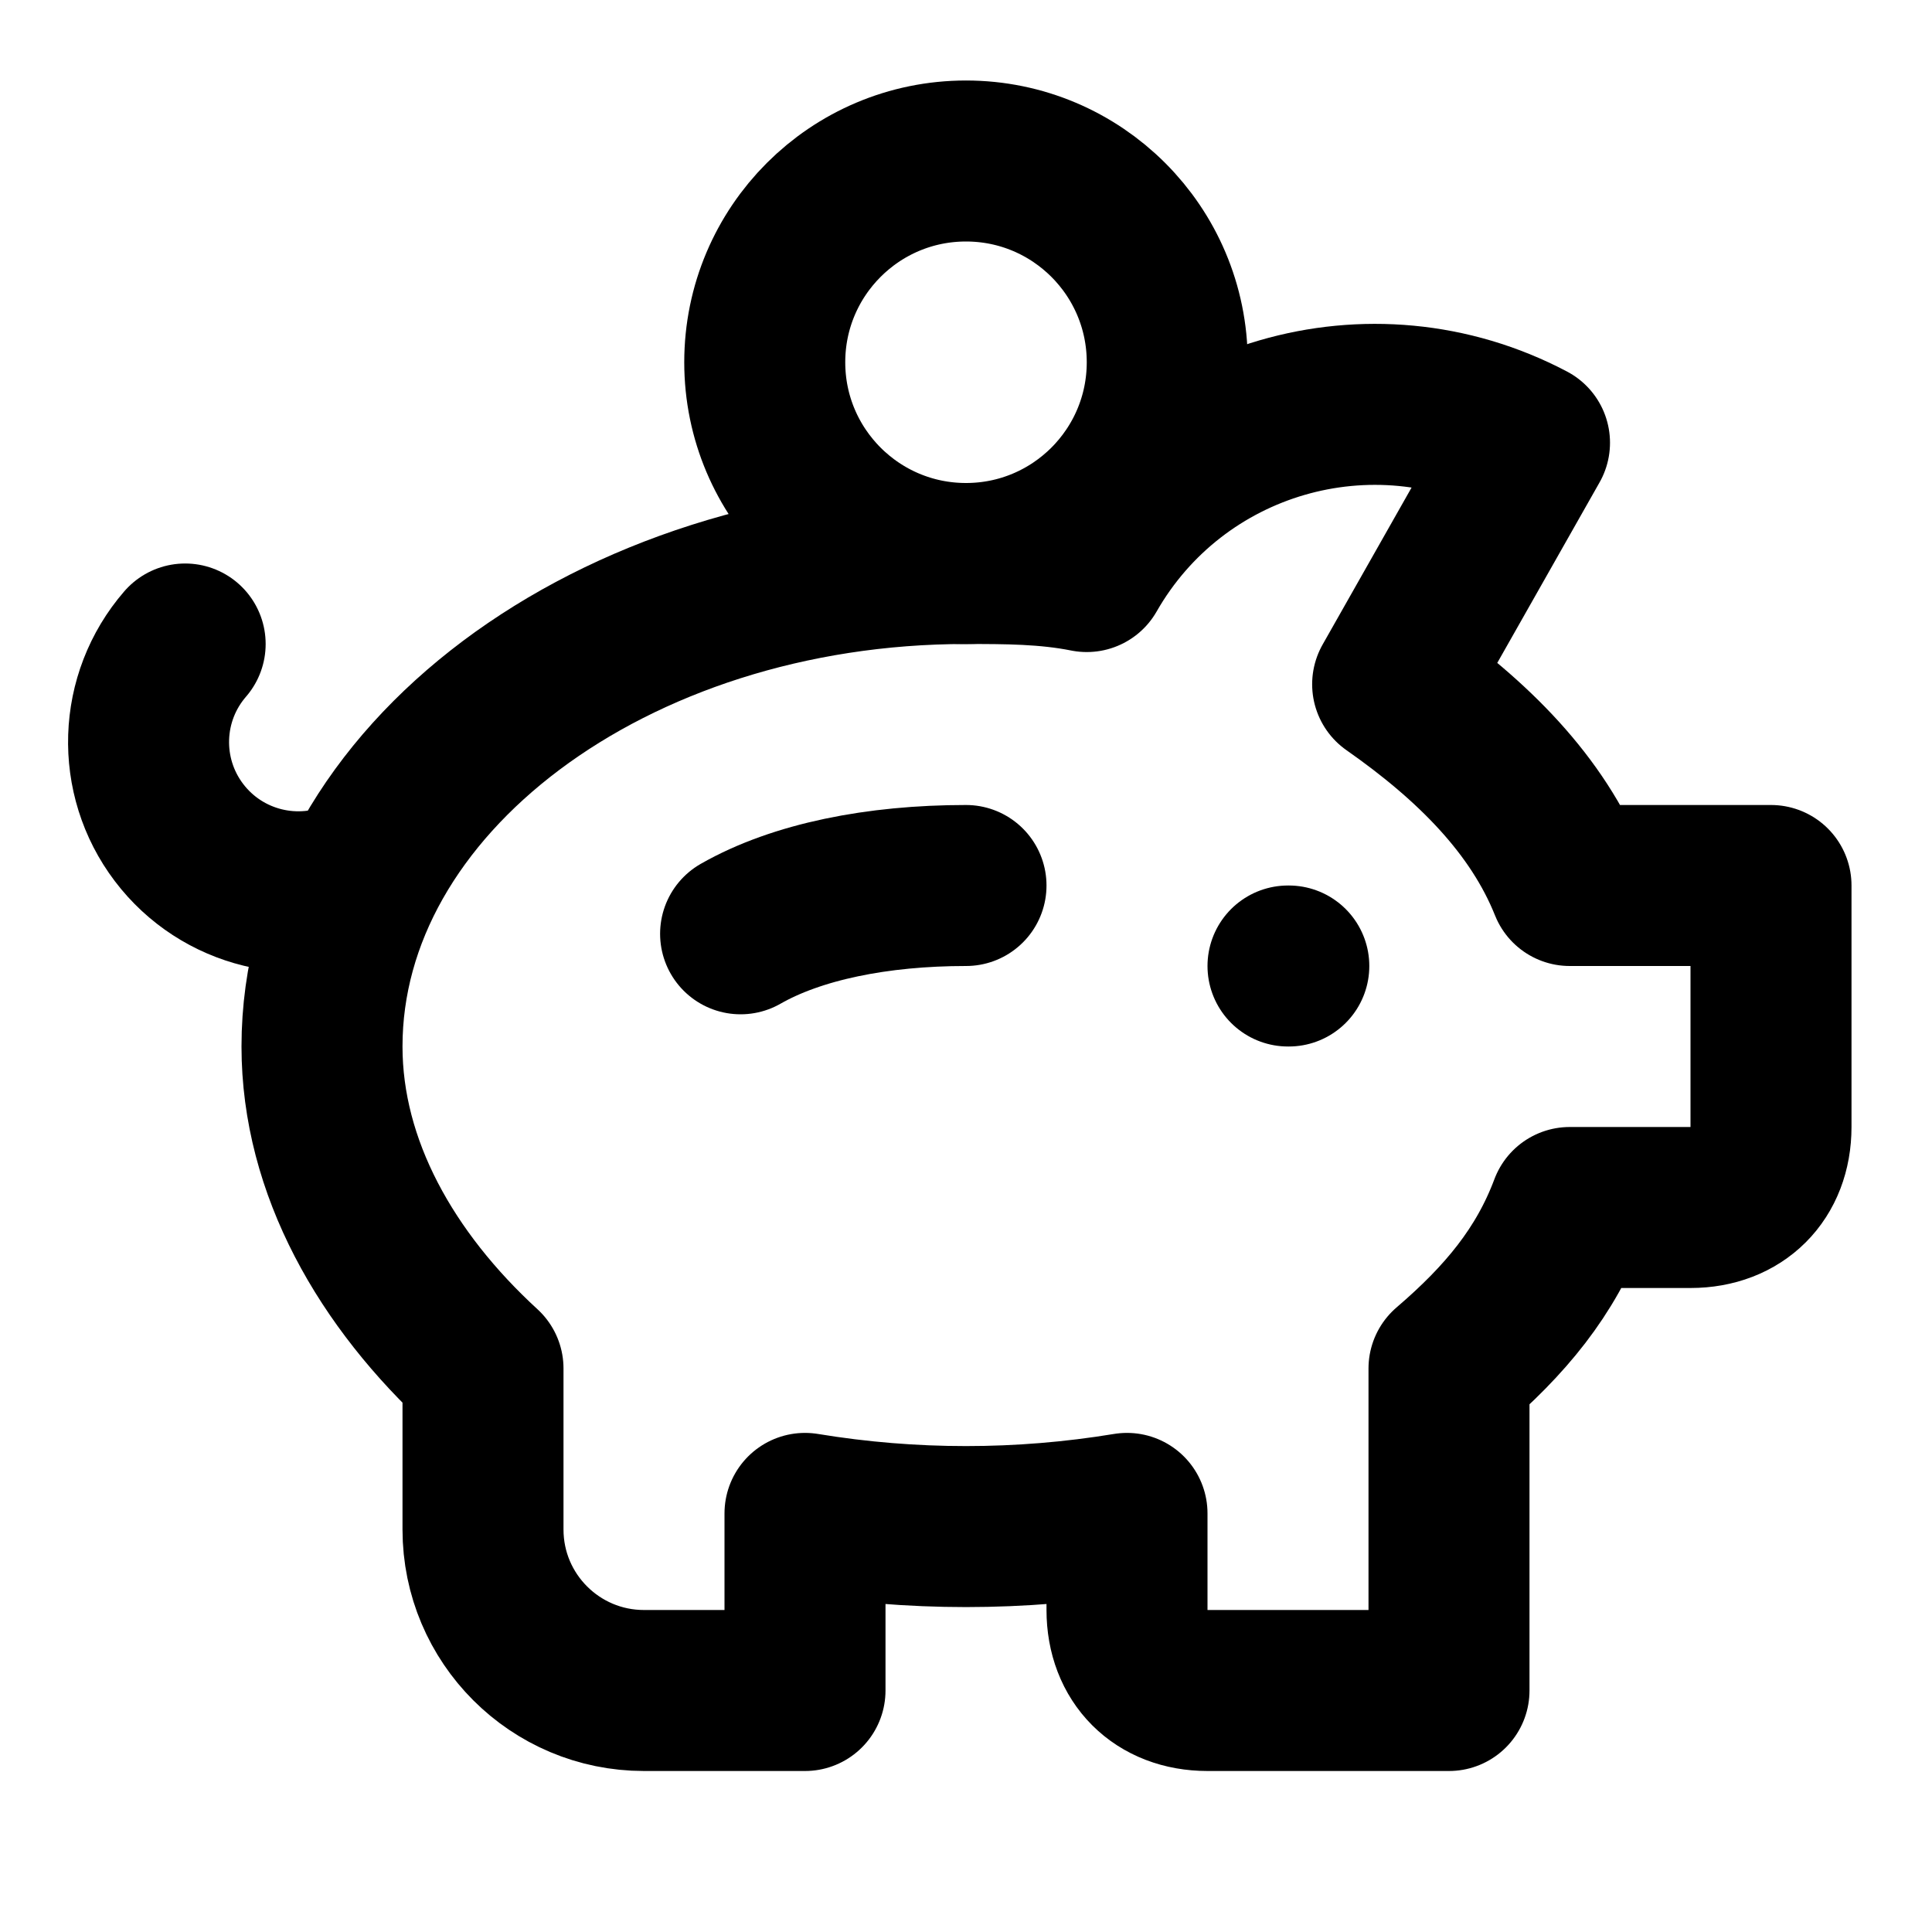
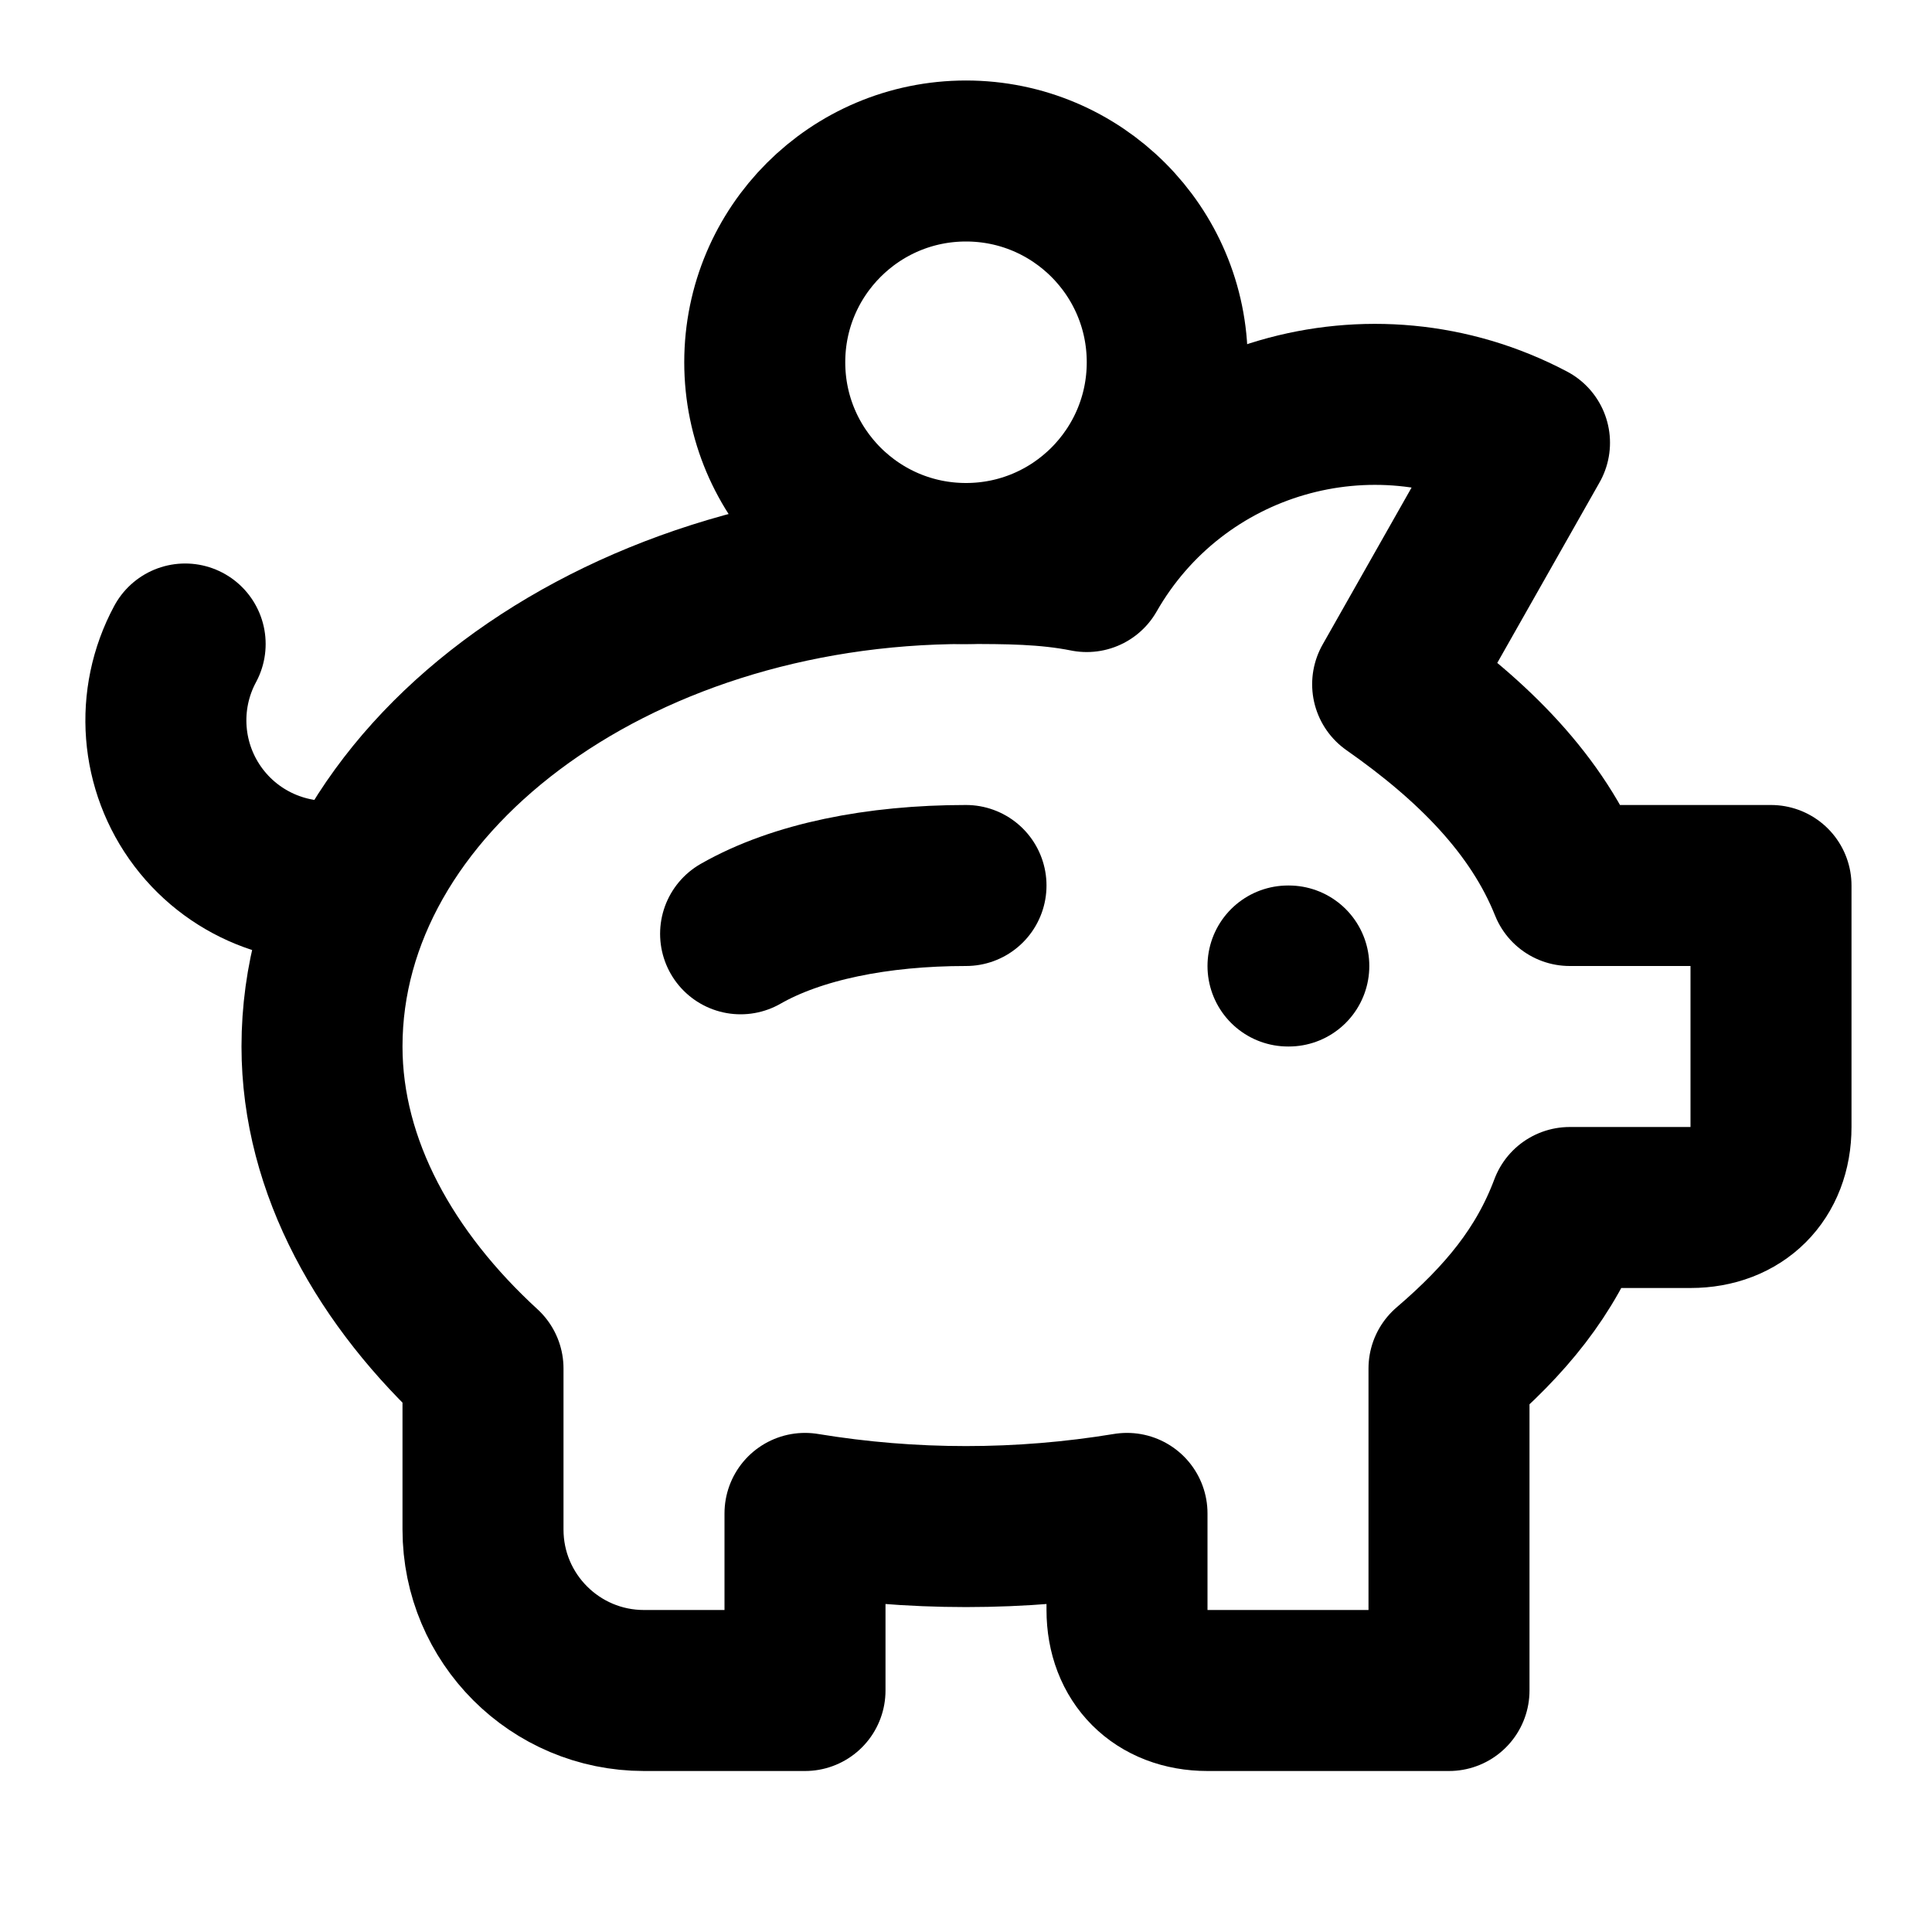
<svg xmlns="http://www.w3.org/2000/svg" width="24" height="24" viewBox="0 0 24 24" fill="none" stroke="currentColor" stroke-width="2" stroke-linecap="round" stroke-linejoin="round">
  <circle cx="12" cy="4.5" r="2.5" />
  <path d="M19 5.5a4.12 4.12 0 0 0-5.5 1.6C13 7 12.5 7 12 7c-4.4 0-8 2.7-8 6 0 1.5.8 2.9 2 4v2a2 2 0 0 0 2 2h2v-2.2a12.3 12.3 0 0 0 4 0V20c0 .6.4 1 1 1h3v-4c.7-.6 1.2-1.2 1.5-2H21c.6 0 1-.4 1-1v-3h-2.5c-.4-1-1.2-1.8-2.2-2.5Z" />
  <path d="M16 12h.01" />
  <path d="M9.2 11.6c.7-.4 1.7-.6 2.8-.6" />
-   <path d="M2.3 8a1.86 1.86 0 0 0 2.2 2.9" />
+   <path d="M2.3 8a2 2 0 0 0 2.2 2.9" />
</svg>
